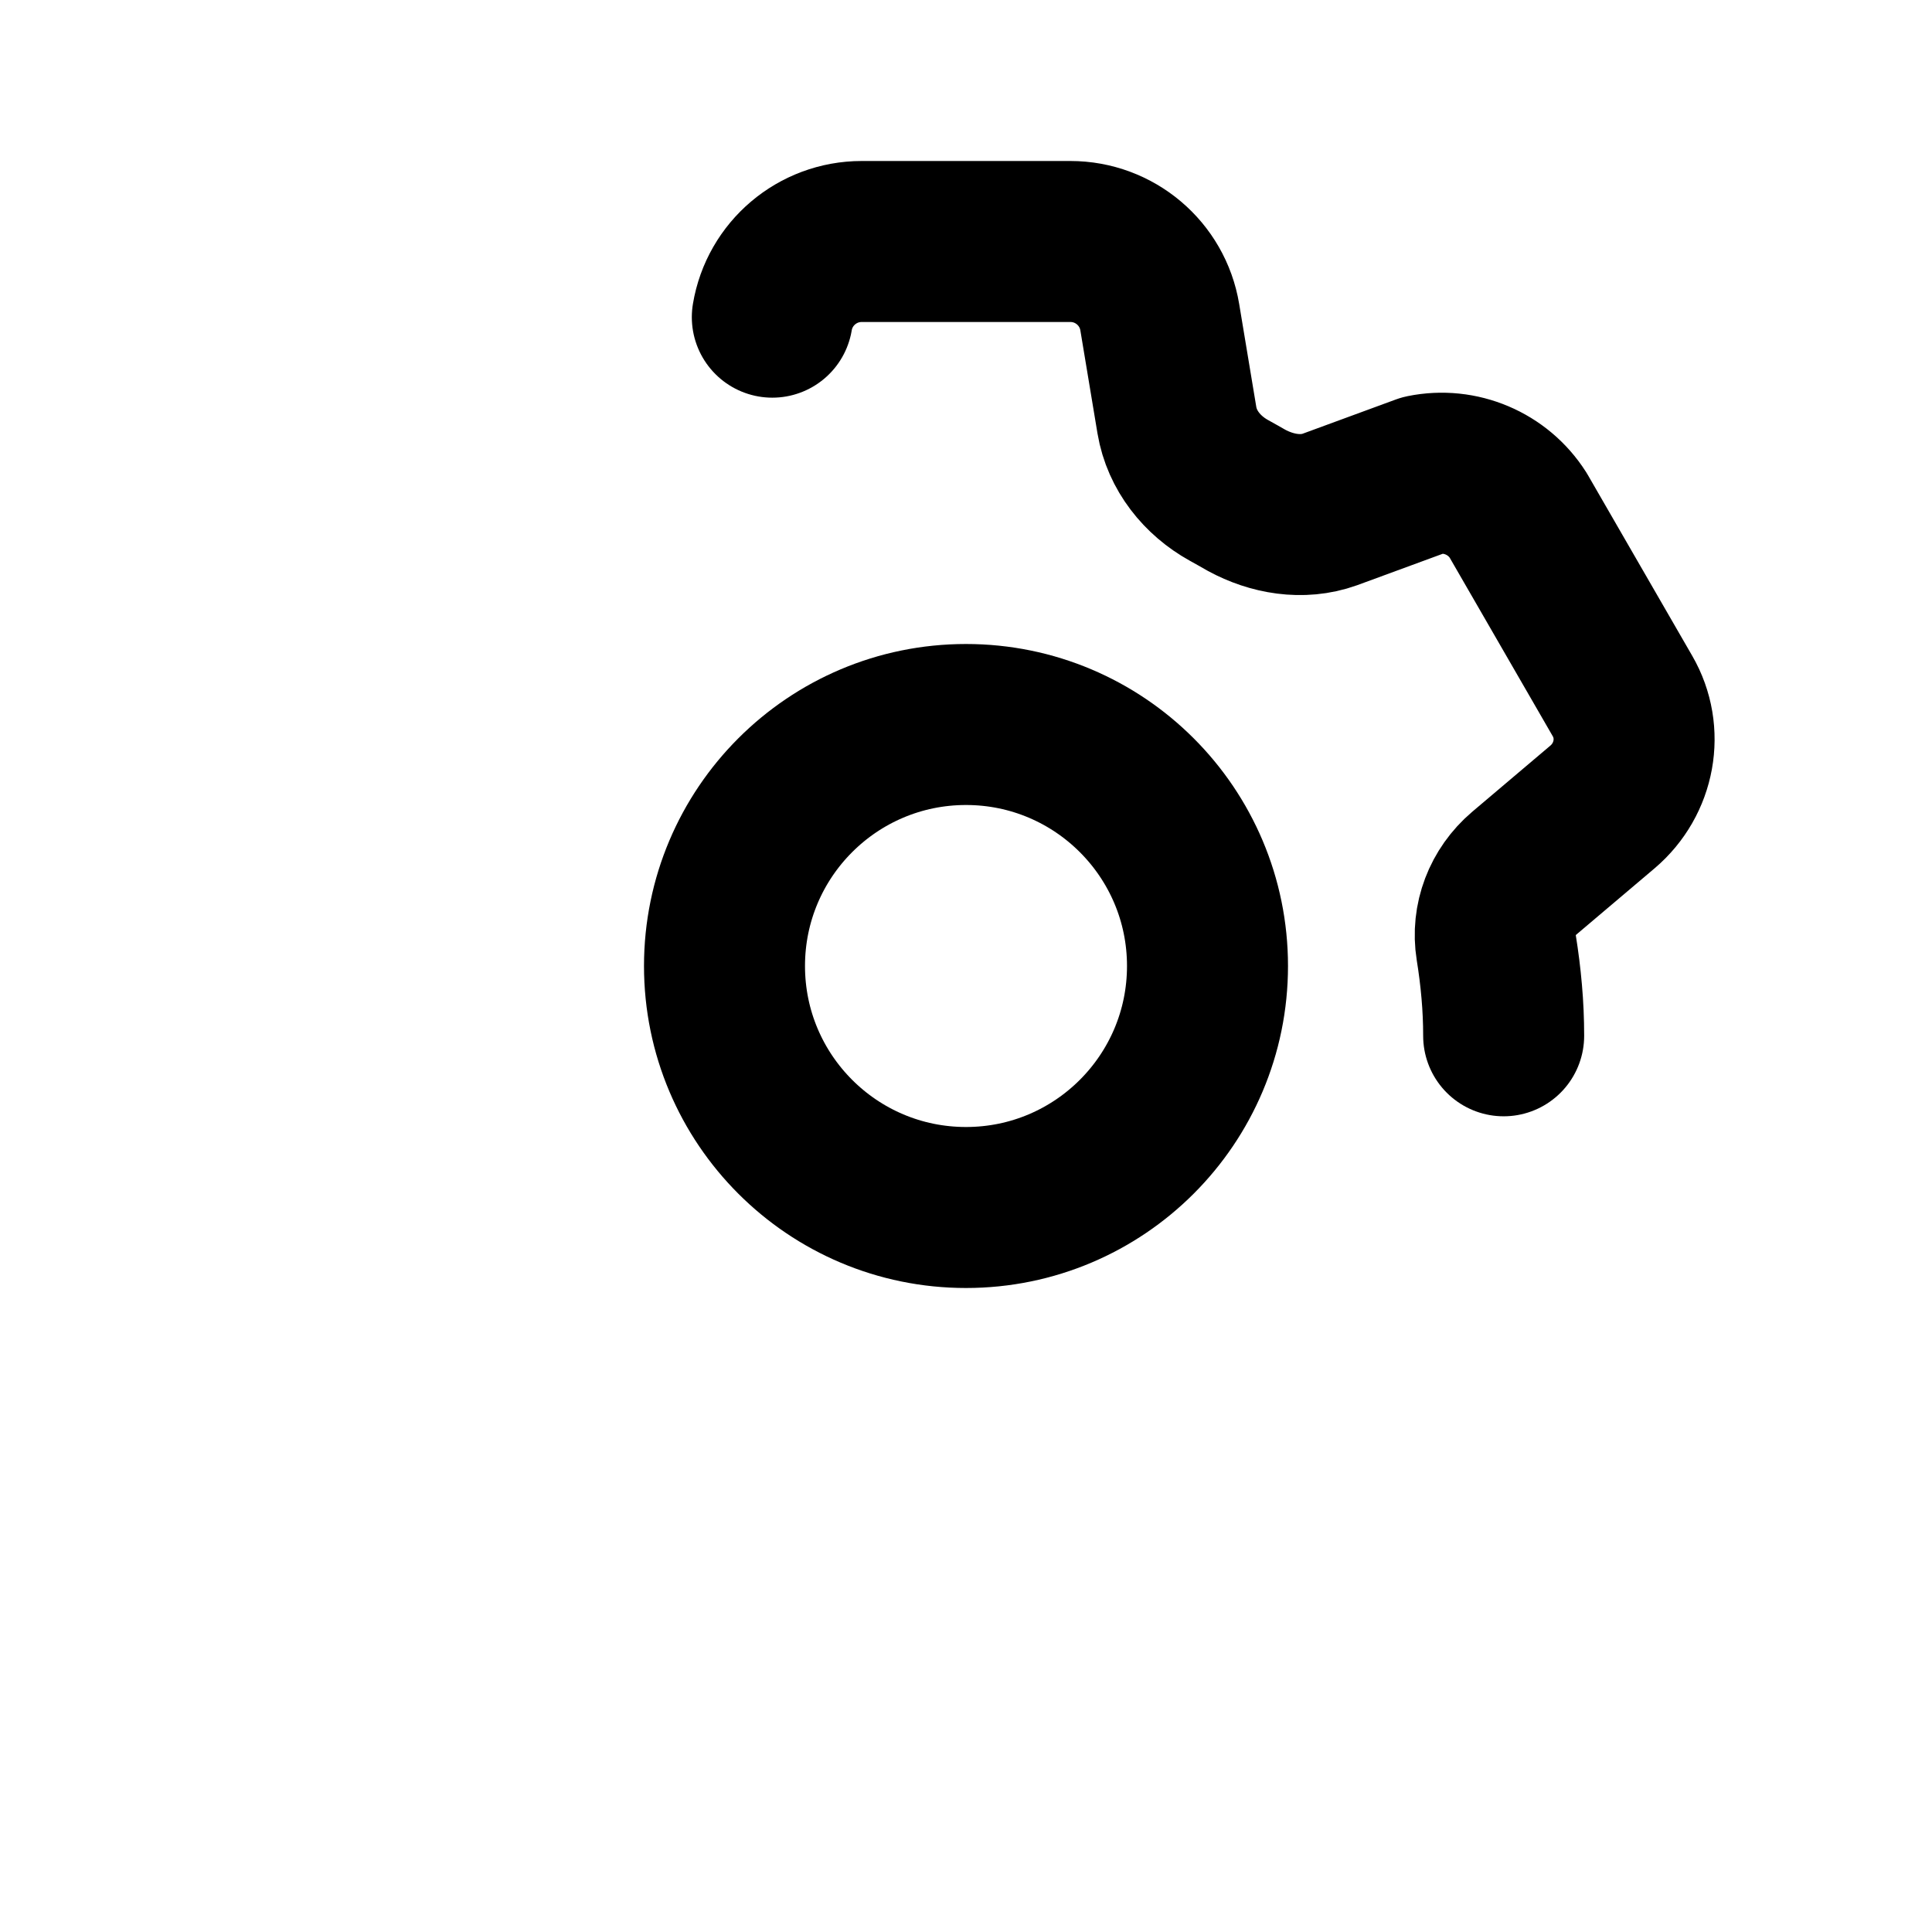
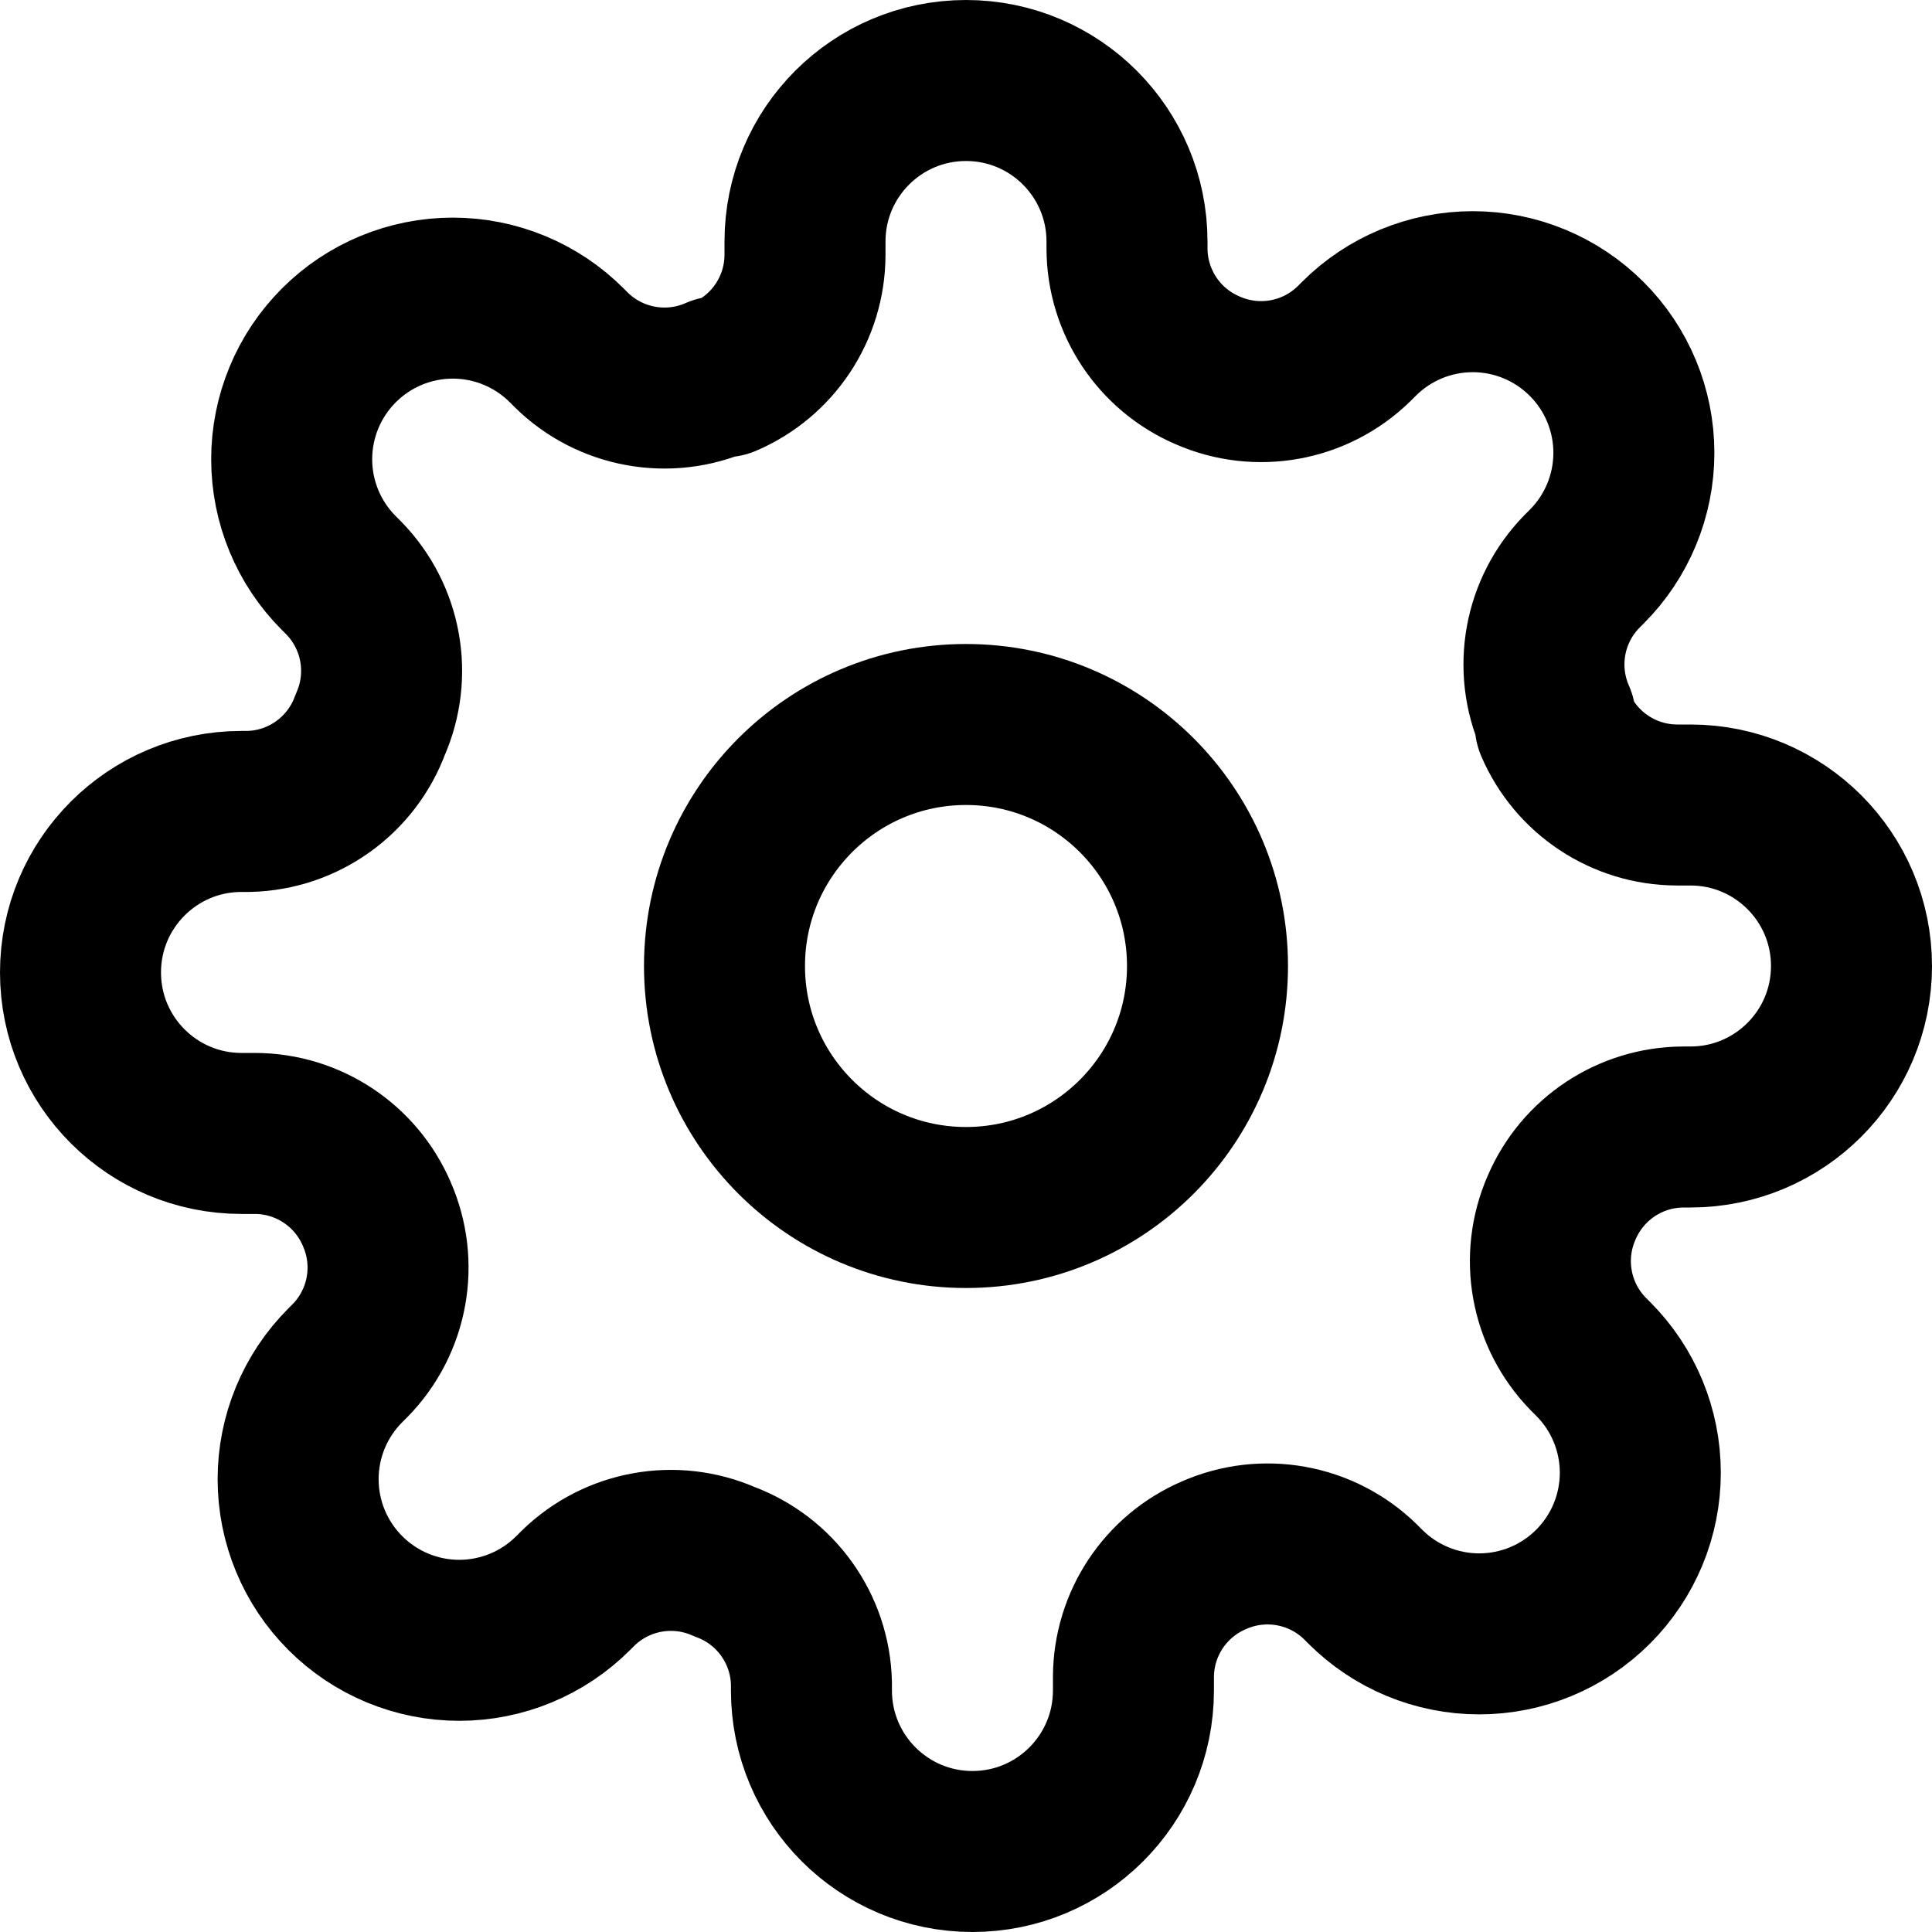
<svg xmlns="http://www.w3.org/2000/svg" viewBox="0 0 24 24" fill="none" stroke="currentColor" stroke-width="2" stroke-linecap="round" stroke-linejoin="round">
  <g>
-     <path d="M9.594 3.94c.09-.542.56-.94 1.11-.94h2.593c.55 0 1.02.398 1.11.94l.213 1.281c.063.374.313.686.645.87.074.04.147.083.22.124.311.169.69.238 1.035.114l1.165-.428a1.125 1.125 0 0 1 1.173.498l1.297 2.247c.264.455.157 1.034-.248 1.378l-.972.823c-.27.23-.404.576-.348.925.029.18.052.36.068.547.016.181.024.365.024.548 .183-.008.367-.024.548a1.4 1.4 0 0 0 .06.316l.008.028c.056.35.277.659.594.85l.972.823c.405.344.512.923.248 1.378l-1.297 2.247a1.125 1.125 0 0 1-1.173.498l-1.165-.428a1.125 1.125 0 0 0-1.035.114c-.073.041-.146.084-.22.124-.332.184-.582.497-.645.871l-.213 1.281c-.09.542-.56.94-1.11.94h-2.594c-.55 0-1.019-.398-1.11-.94l-.213-1.281c-.062-.374-.312-.686-.644-.87a3.71 3.71 0 0 1-.22-.124c-.312-.169-.69-.238-1.035-.114l-1.165.428a1.125 1.125 0 0 1-1.173-.498l-1.297-2.247a1.125 1.125 0 0 1 .248-1.378l.972-.823c.27-.23.404-.576.348-.925a6.704 6.704 0 0 1-.068-.547c-.016-.181-.024-.365-.024-.548 0-.183.008-.367.024-.548.016-.183.04-.36.068-.547.056-.35-.078-.696-.348-.925l-.972-.823c-.405-.344-.512-.923-.248-1.378L4.375 4.95c.264-.455.86-.6 1.378-.348l1.165.428c.345.124.723.055 1.035-.114.073-.04.146-.084.22-.124.332-.184.582-.496.644-.87l.213-1.281Z" />
-     <path d="M15 12a3 3 0 1 1-6 0 3 3 0 0 1 6 0Z" />
+     <path d="M19.4 15a1.65 1.65 0 0 0 .33 1.82l.06.06a2 2 0 0 1 0 2.83 2 2 0 0 1-2.83 0l-.06-.06a1.65 1.65 0 0 0-1.82-.33 1.65 1.65 0 0 0-1 1.51V21a2 2 0 0 1-2 2 2 2 0 0 1-2-2v-.09A1.65 1.65 0 0 0 9 19.4a1.65 1.65 0 0 0-1.82.33l-.06.06a2 2 0 0 1-2.83 0 2 2 0 0 1 0-2.83l.06-.06a1.65 1.65 0 0 0 .33-1.82 1.65 1.65 0 0 0-1.51-1H3a2 2 0 0 1-2-2 2 2 0 0 1 2-2h.09A1.65 1.65 0 0 0 4.6 9a1.65 1.65 0 0 0-.33-1.82l-.06-.06a2 2 0 0 1 0-2.83 2 2 0 0 1 2.83 0l.06.06a1.65 1.65 0 0 0 1.82.33H9a1.65 1.65 0 0 0 1-1.51V3a2 2 0 0 1 2-2 2 2 0 0 1 2 2v.09a1.65 1.65 0 0 0 1 1.51 1.65 1.65 0 0 0 1.82-.33l.06-.06a2 2 0 0 1 2.83 0 2 2 0 0 1 0 2.83l-.06.06a1.65 1.65 0 0 0-.33 1.82V9a1.65 1.65 0 0 0 1.51 1H21a2 2 0 0 1 2 2 2 2 0 0 1-2 2h-.09a1.65 1.65 0 0 0-1.51 1z" />
+     <circle cx="12" cy="12" r="3" />
  </g>
</svg>
